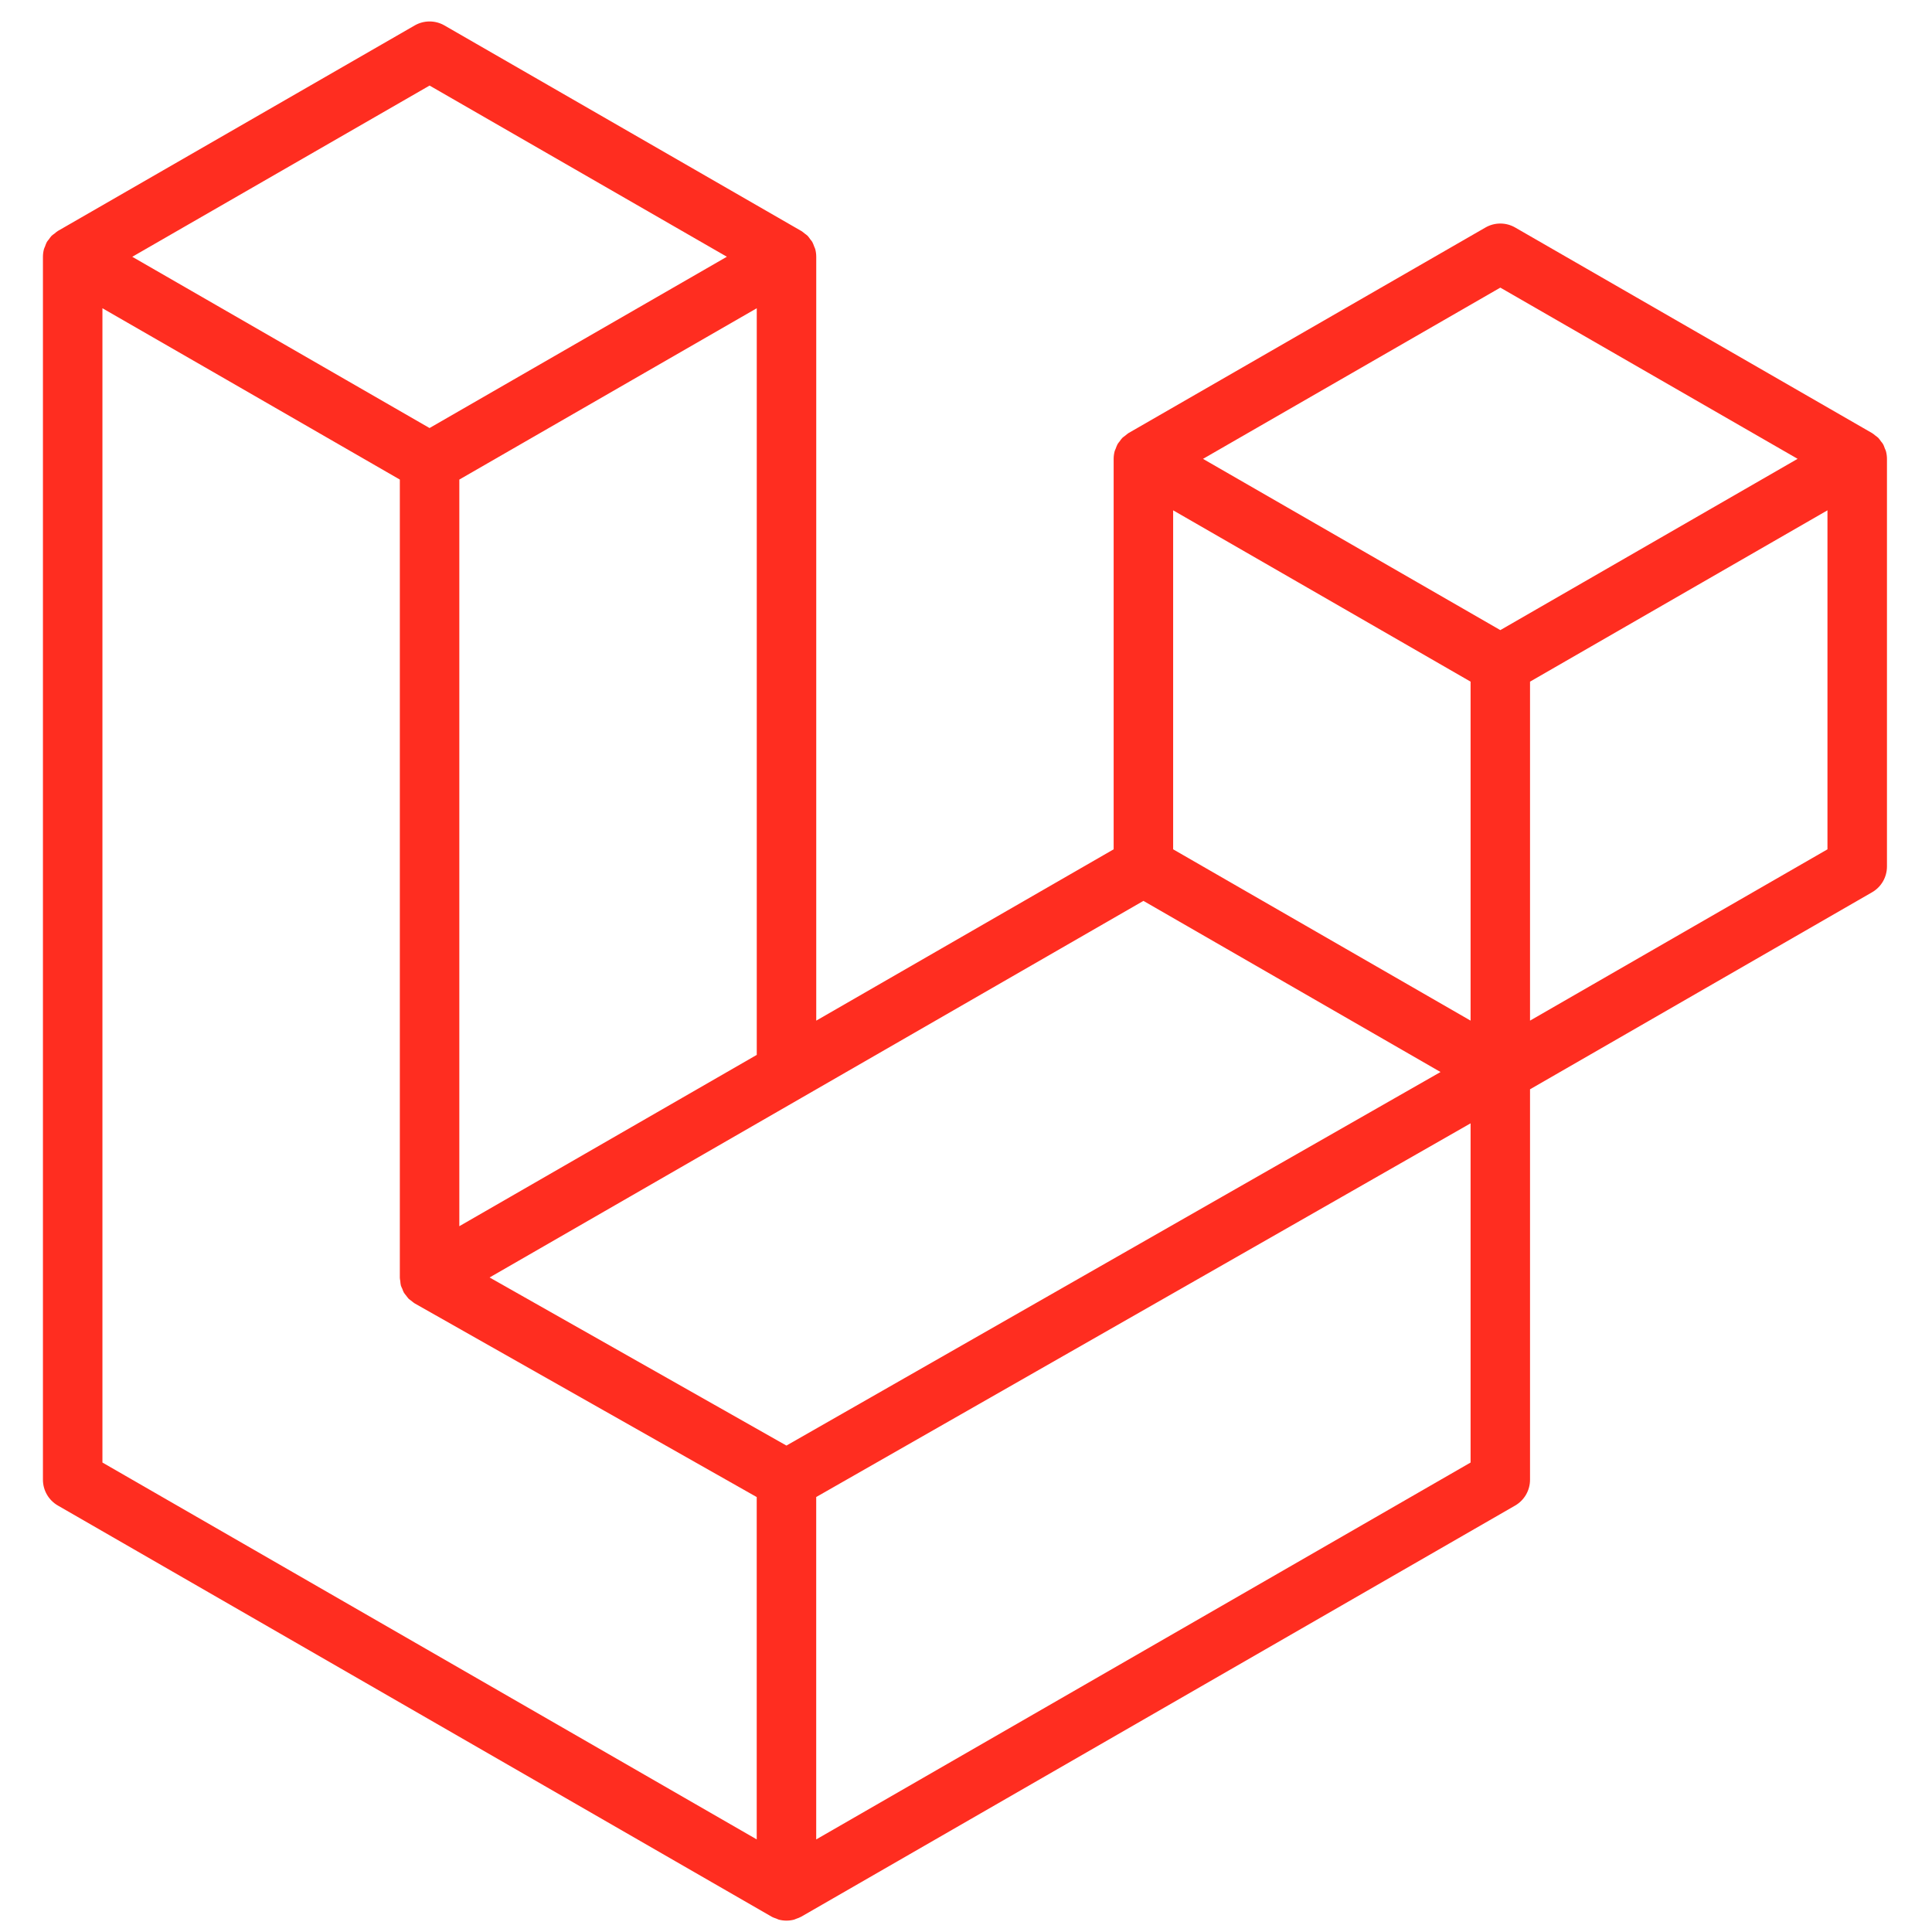
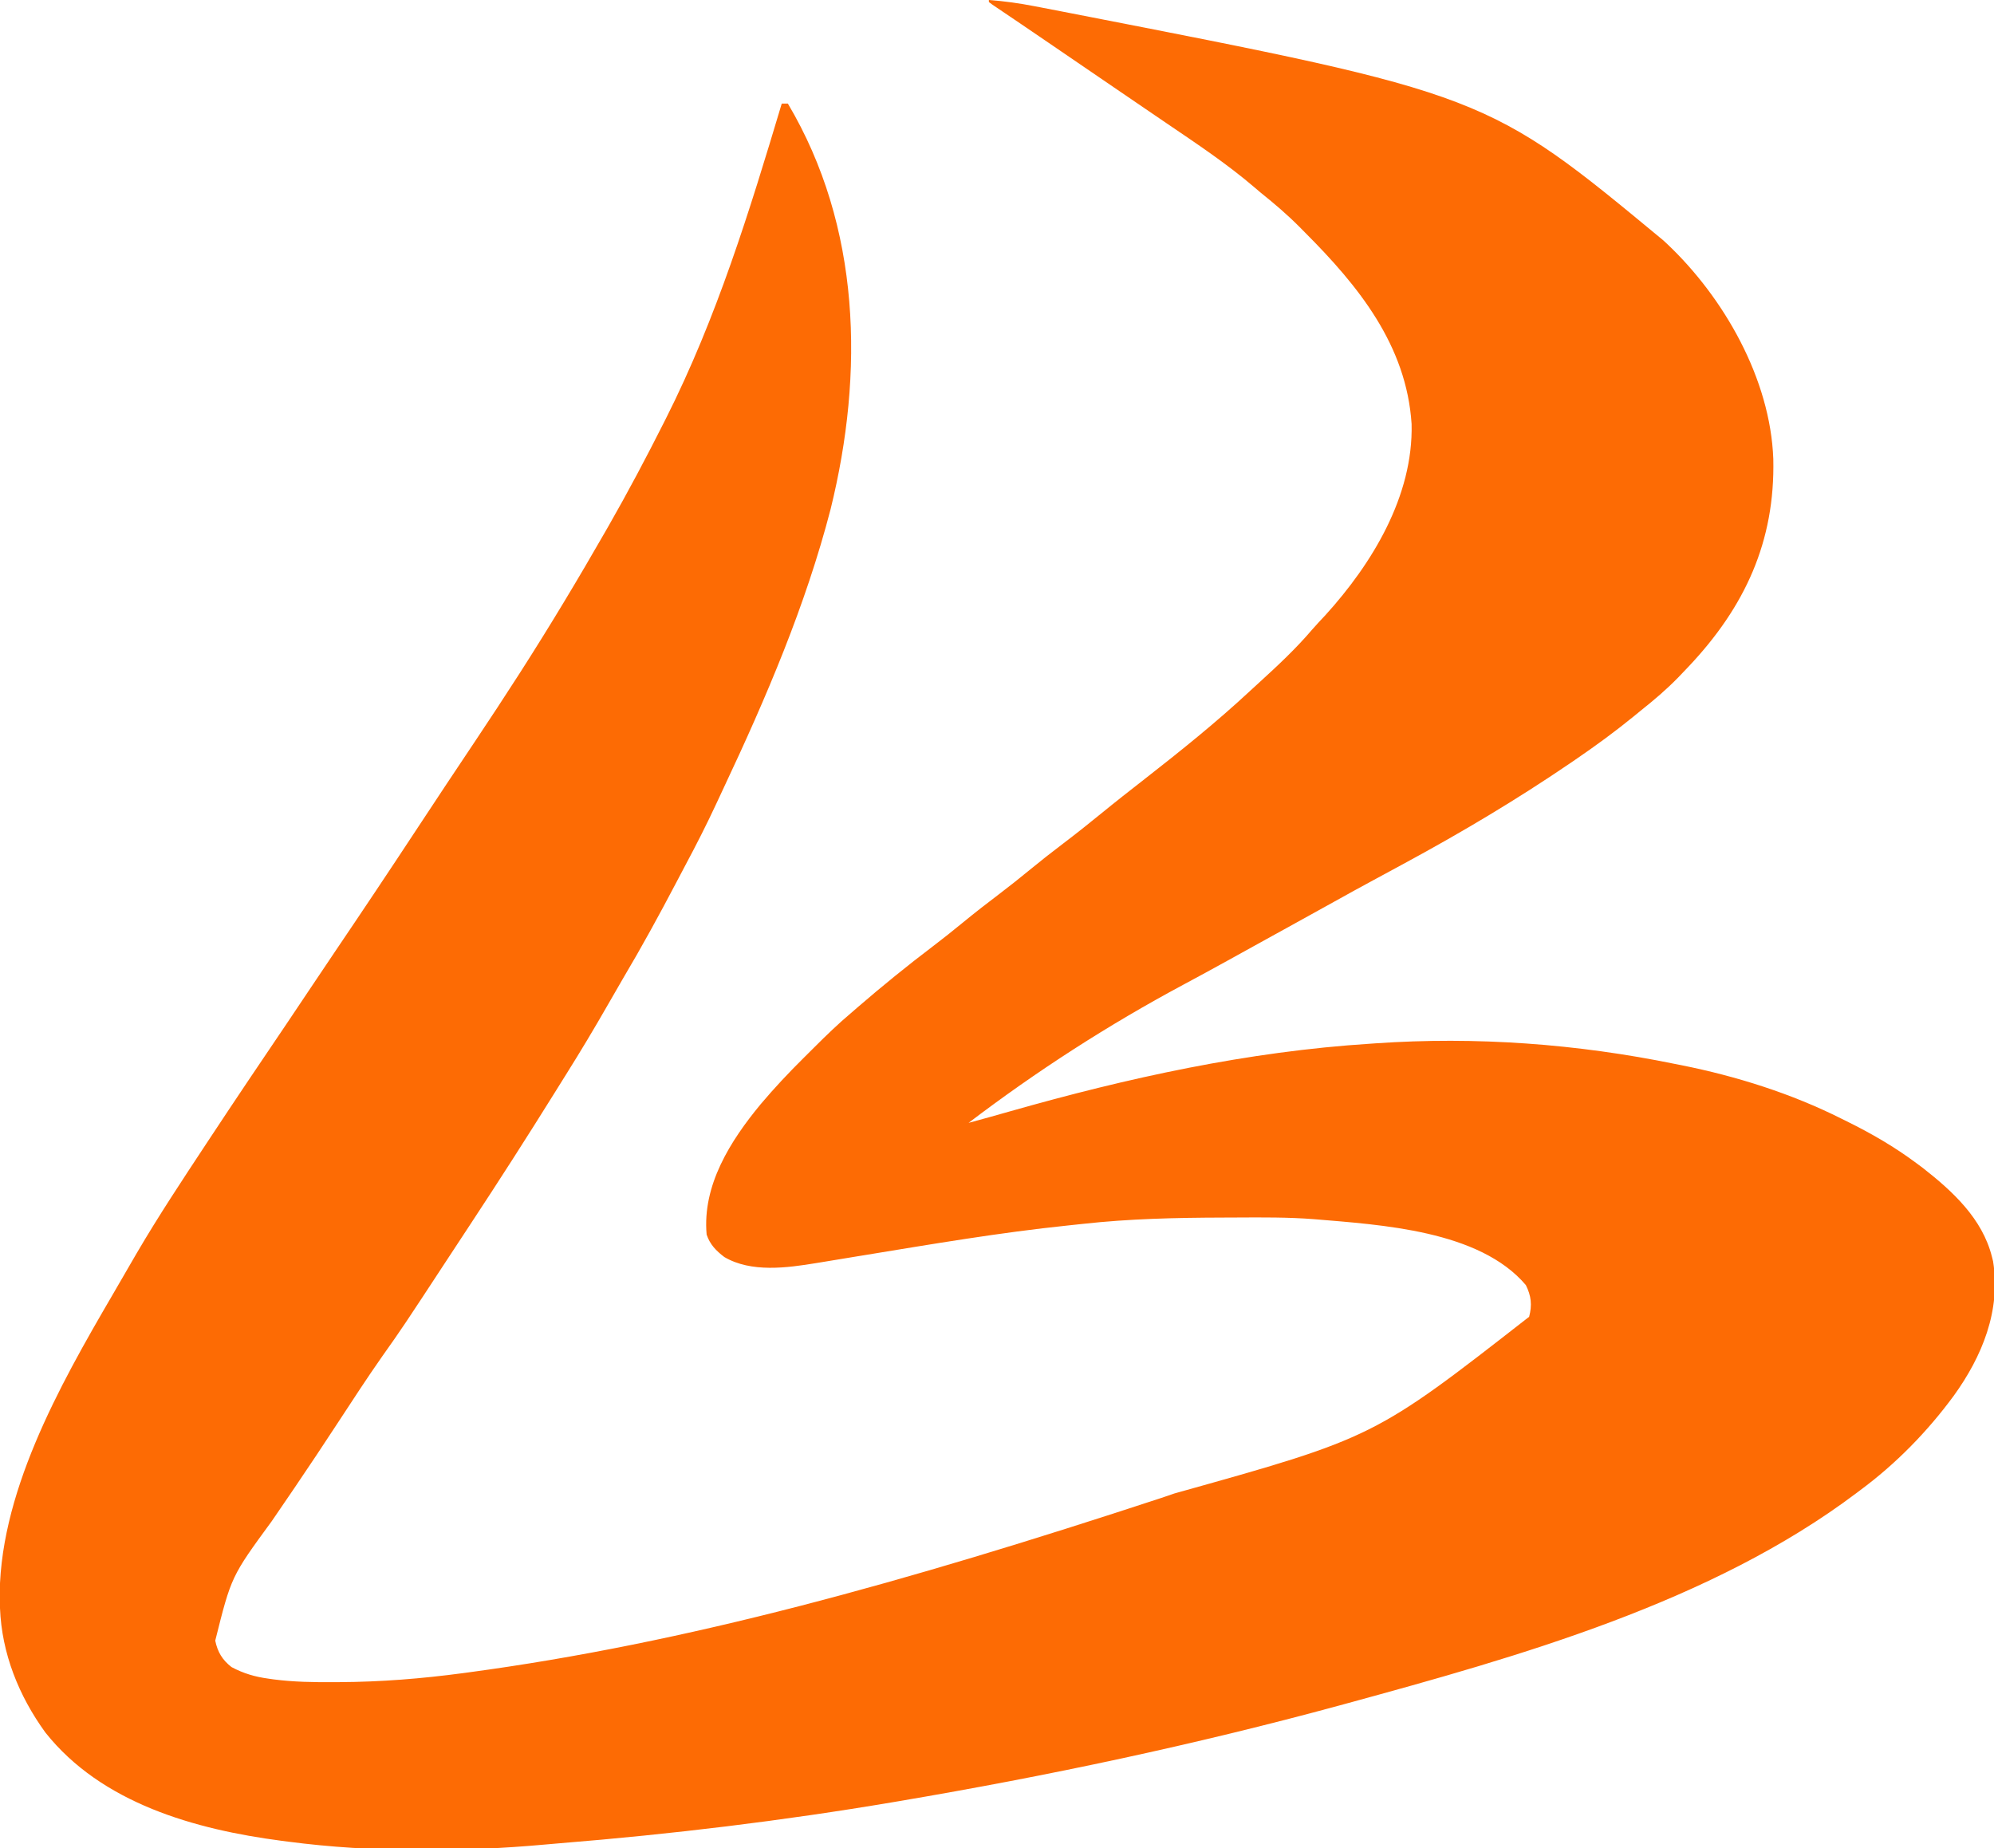
- <svg xmlns="http://www.w3.org/2000/svg" width="166" height="166" viewBox="0 0 166 166" fill="none">
-   <path fill-rule="evenodd" clip-rule="evenodd" d="M162.041 38.759C162.099 38.977 162.129 39.201 162.13 39.426V74.452C162.13 74.902 162.011 75.344 161.786 75.733C161.561 76.122 161.237 76.444 160.847 76.668L131.462 93.594V127.141C131.462 128.054 130.977 128.897 130.186 129.357L68.847 164.683C68.707 164.763 68.554 164.814 68.401 164.868C68.343 164.887 68.289 164.922 68.228 164.938C67.8 165.051 67.349 165.051 66.92 164.938C66.85 164.919 66.786 164.881 66.719 164.855C66.579 164.804 66.432 164.76 66.298 164.683L4.972 129.357C4.583 129.133 4.259 128.81 4.034 128.421C3.808 128.032 3.69 127.591 3.689 127.141L3.689 22.063C3.689 21.834 3.721 21.61 3.779 21.393C3.798 21.32 3.843 21.253 3.868 21.179C3.916 21.045 3.961 20.908 4.031 20.783C4.079 20.7 4.149 20.633 4.206 20.557C4.28 20.454 4.347 20.349 4.433 20.26C4.506 20.186 4.602 20.132 4.685 20.068C4.778 19.992 4.861 19.909 4.966 19.848L35.633 2.185C36.022 1.961 36.462 1.844 36.91 1.844C37.358 1.844 37.798 1.961 38.186 2.185L68.851 19.848H68.857C68.959 19.912 69.045 19.992 69.138 20.065C69.221 20.129 69.313 20.186 69.387 20.257C69.476 20.349 69.54 20.454 69.616 20.557C69.671 20.633 69.744 20.7 69.789 20.783C69.862 20.911 69.904 21.045 69.955 21.179C69.98 21.253 70.025 21.32 70.044 21.396C70.103 21.614 70.133 21.838 70.133 22.063V87.694L95.686 72.974V39.423C95.686 39.2 95.718 38.973 95.775 38.759C95.798 38.683 95.839 38.615 95.865 38.542C95.916 38.408 95.96 38.271 96.031 38.146C96.079 38.063 96.149 37.996 96.203 37.92C96.279 37.818 96.343 37.712 96.433 37.623C96.506 37.549 96.599 37.495 96.681 37.431C96.777 37.355 96.86 37.272 96.962 37.211L127.633 19.548C128.021 19.324 128.461 19.206 128.91 19.206C129.358 19.206 129.798 19.324 130.186 19.548L160.85 37.211C160.959 37.275 161.042 37.355 161.137 37.428C161.217 37.492 161.31 37.549 161.383 37.62C161.473 37.712 161.536 37.818 161.613 37.92C161.67 37.996 161.741 38.063 161.785 38.146C161.859 38.271 161.9 38.408 161.951 38.542C161.98 38.615 162.021 38.683 162.041 38.759ZM157.018 72.974V43.848L146.287 50.028L131.462 58.568V87.694L157.021 72.974H157.018ZM126.354 125.663V96.518L111.771 104.85L70.13 128.626V158.046L126.354 125.663ZM8.801 26.485V125.663L65.018 158.043V128.629L35.649 112L35.64 111.994L35.627 111.988C35.528 111.93 35.445 111.847 35.353 111.777C35.273 111.713 35.18 111.662 35.11 111.592L35.104 111.582C35.021 111.502 34.963 111.403 34.893 111.314C34.829 111.228 34.753 111.154 34.702 111.065L34.699 111.055C34.641 110.96 34.606 110.845 34.565 110.736C34.523 110.64 34.469 110.551 34.443 110.449C34.411 110.328 34.405 110.197 34.392 110.072C34.379 109.976 34.354 109.881 34.354 109.785V109.778V41.205L19.532 32.662L8.801 26.485ZM36.913 7.35L11.364 22.063L36.907 36.777L62.453 22.06L36.907 7.35H36.913ZM50.2 99.174L65.022 90.637V26.485L54.291 32.665L39.466 41.205V105.357L50.2 99.174ZM128.91 24.713L103.363 39.426L128.91 54.14L154.453 39.423L128.91 24.713ZM126.354 58.568L111.529 50.028L100.798 43.848V72.974L115.619 81.511L126.354 87.694V58.568ZM67.571 124.205L105.042 102.803L123.772 92.109L98.245 77.405L68.854 94.334L42.066 109.762L67.571 124.205Z" fill="#FF2D20" />
+ <svg xmlns="http://www.w3.org/2000/svg" version="1.1" width="982" height="910">
+   <path d="M0 0 C7.65 0.56 15.08 1.62 22.61 3.08 C23.71 3.29 24.81 3.5 25.94 3.72 C29.55 4.41 33.15 5.11 36.75 5.81 C38 6.06 39.25 6.3 40.54 6.55 C245.2 46.39 245.2 46.39 332.06 118.31 C332.66 118.86 333.25 119.41 333.87 119.98 C362.1 146.61 384.86 186.68 386.31 225.99 C387.24 266.68 372.33 298.86 344.68 328.19 C343.8 329.12 342.91 330.05 342 331 C341.17 331.88 340.33 332.75 339.47 333.65 C333.67 339.6 327.5 344.84 321 350 C319.85 350.93 318.71 351.87 317.57 352.81 C308.35 360.33 298.83 367.29 289 374 C288.03 374.66 287.06 375.33 286.06 376.01 C259.87 393.85 232.86 409.92 205 425 C202.82 426.18 200.65 427.36 198.47 428.54 C195.42 430.19 192.37 431.85 189.31 433.5 C182.91 436.95 176.54 440.45 170.19 444 C161.96 448.59 153.7 453.14 145.45 457.69 C144.18 458.38 142.92 459.08 141.66 459.78 C141.02 460.13 140.39 460.47 139.74 460.83 C135.34 463.26 130.93 465.69 126.53 468.13 C124.69 469.15 122.85 470.16 121.02 471.18 C119.8 471.85 118.58 472.53 117.36 473.2 C110.2 477.16 103.02 481.07 95.81 484.93 C58.67 504.83 23.52 527.51 -10 553 C-3.27 551.19 3.44 549.31 10.14 547.4 C68.38 530.83 127.42 517.86 188 514 C188.8 513.94 189.6 513.89 190.43 513.83 C239.81 510.41 289.56 514.07 338 524 C339.03 524.2 340.05 524.41 341.11 524.61 C368.11 530.01 395.37 538.59 420 551 C421.28 551.63 421.28 551.63 422.59 552.28 C434.75 558.28 446.14 564.88 457 573 C458.42 574.05 458.42 574.05 459.87 575.13 C474.68 586.71 489.3 600.17 494 619 C494.18 619.73 494.36 620.45 494.55 621.2 C498.44 645.42 489.16 668.02 475.21 687.36 C462.18 705.09 446.68 720.93 429 734 C428.45 734.41 427.91 734.82 427.35 735.25 C355.82 789.16 261.11 815.76 176 839 C175 839.27 174 839.55 172.97 839.83 C101.53 859.27 28.99 874.65 -44 887 C-45.07 887.18 -46.13 887.36 -47.23 887.55 C-101.62 896.73 -156.34 903.34 -211.31 907.78 C-213.69 907.97 -216.06 908.18 -218.43 908.4 C-259.82 912.15 -303.78 912.42 -345 907 C-346.14 906.86 -347.27 906.71 -348.44 906.56 C-390.9 900.98 -436.98 888.14 -464.69 853.19 C-477.7 835.23 -486.14 814.36 -487 792 C-487.04 791.12 -487.08 790.24 -487.12 789.33 C-488.33 736.68 -457.64 682.36 -431.76 638.02 C-430.16 635.27 -428.56 632.51 -426.97 629.76 C-425.53 627.26 -424.08 624.76 -422.63 622.27 C-421.62 620.54 -420.62 618.81 -419.61 617.07 C-408.88 598.75 -397.13 581.03 -385.44 563.31 C-384.83 562.39 -384.22 561.47 -383.59 560.51 C-371.14 541.64 -358.51 522.88 -345.83 504.16 C-342.2 498.78 -338.59 493.4 -335 488 C-330.86 481.78 -326.69 475.57 -322.5 469.38 C-308.82 449.17 -295.26 428.88 -281.85 408.48 C-272.12 393.67 -262.3 378.92 -252.45 364.19 C-245.54 353.85 -238.72 343.46 -232 333 C-231.44 332.12 -230.87 331.25 -230.29 330.34 C-215.94 307.93 -202.23 285.09 -189 262 C-188.43 261.01 -187.86 260.02 -187.28 259 C-177.7 242.25 -168.68 225.23 -160 208 C-159.69 207.38 -159.37 206.76 -159.05 206.12 C-133.97 156.36 -117.95 104.23 -102 51 C-101.01 51 -100.02 51 -99 51 C-62.99 111.7 -61.38 183.59 -77.94 250.73 C-90.24 298.19 -109.69 343.64 -130.54 387.89 C-131.85 390.69 -133.16 393.5 -134.47 396.31 C-139.16 406.38 -144.18 416.24 -149.42 426.03 C-150.92 428.85 -152.4 431.67 -153.88 434.49 C-162.31 450.56 -170.98 466.41 -180.25 482.02 C-182.75 486.28 -185.2 490.56 -187.65 494.85 C-194.31 506.49 -201.18 517.96 -208.32 529.32 C-210.1 532.16 -211.88 535.01 -213.65 537.86 C-227.29 559.76 -241.19 581.45 -255.38 602.99 C-258.72 608.05 -262.04 613.11 -265.36 618.17 C-288.82 653.94 -288.82 653.94 -298.78 668.01 C-306.28 678.7 -313.39 689.67 -320.55 700.59 C-327.6 711.35 -334.69 722.07 -341.93 732.7 C-342.91 734.13 -342.91 734.13 -343.9 735.59 C-346.99 740.13 -350.08 744.66 -353.19 749.19 C-373.1 776.39 -373.1 776.39 -381 808 C-379.83 813.59 -377.55 817.44 -373 821 C-367.11 824.16 -361.36 825.83 -354.77 826.72 C-353.9 826.84 -353.04 826.97 -352.16 827.09 C-342.36 828.36 -332.61 828.51 -322.75 828.44 C-321.78 828.43 -320.82 828.43 -319.82 828.43 C-299.37 828.33 -279.26 826.71 -259 824 C-258.14 823.89 -257.29 823.77 -256.4 823.65 C-148.99 809.21 -42.56 779.61 84.8 737.75 C87 737 89.21 736.25 91.41 735.5 C189.77 708 189.77 708 266.06 648.5 C267.6 642.75 267.1 638.2 264.44 632.88 C241.54 605.87 192.98 603.22 160.26 600.44 C147.5 599.44 134.68 599.54 121.88 599.61 C119.58 599.63 117.28 599.63 114.98 599.64 C92.02 599.71 69.2 600.21 46.36 602.74 C43.94 603.01 41.52 603.26 39.1 603.51 C5.28 607.02 -28.25 612.75 -61.8 618.24 C-62.74 618.39 -63.68 618.55 -64.65 618.7 C-69.12 619.43 -73.59 620.17 -78.06 620.91 C-79.66 621.17 -81.26 621.43 -82.87 621.7 C-83.58 621.81 -84.29 621.93 -85.02 622.05 C-99.44 624.42 -117.04 626.85 -130.27 619.08 C-134.31 616 -137.36 612.93 -139 608 C-141.18 583.72 -127.32 561.84 -112.35 543.76 C-105.58 535.74 -98.46 528.17 -91 520.79 C-89.23 519.04 -87.47 517.29 -85.71 515.53 C-79.98 509.81 -74.2 504.22 -68 499 C-66.91 498.05 -65.81 497.1 -64.72 496.15 C-52.57 485.66 -40.15 475.57 -27.36 465.88 C-22.49 462.18 -17.72 458.38 -13 454.5 C-6.89 449.48 -0.66 444.65 5.64 439.88 C10.51 436.18 15.28 432.38 20 428.5 C25.42 424.05 30.91 419.73 36.5 415.5 C42.83 410.7 49.04 405.77 55.19 400.74 C62.28 394.94 69.49 389.3 76.71 383.67 C94.44 369.82 111.98 355.75 128.46 340.42 C130.05 338.95 131.65 337.49 133.25 336.03 C142.3 327.76 151.26 319.41 159.21 310.06 C161.31 307.65 163.5 305.33 165.69 303 C188.75 277.6 209.06 244.27 208.18 208.82 C205.67 170.09 182.08 140.91 155.62 114.44 C154.76 113.56 153.89 112.68 152.99 111.77 C146.98 105.74 140.65 100.31 134 95 C132.97 94.14 131.95 93.27 130.93 92.39 C117.32 80.72 102.34 70.77 87.52 60.71 C83.99 58.32 80.47 55.91 76.95 53.51 C72.3 50.34 67.65 47.17 63 44 C39.52 28 39.52 28 29.22 20.94 C24.8 17.91 20.37 14.89 15.93 11.89 C14.91 11.2 13.89 10.51 12.84 9.8 C10.85 8.45 8.85 7.1 6.86 5.76 C5.96 5.15 5.07 4.55 4.14 3.92 C3.34 3.38 2.54 2.84 1.72 2.28 C0.87 1.65 0.87 1.65 0 1 C0 0.67 0 0.34 0 0 Z " fill="#FD6B04" transform="translate(487,0)" />
</svg>
